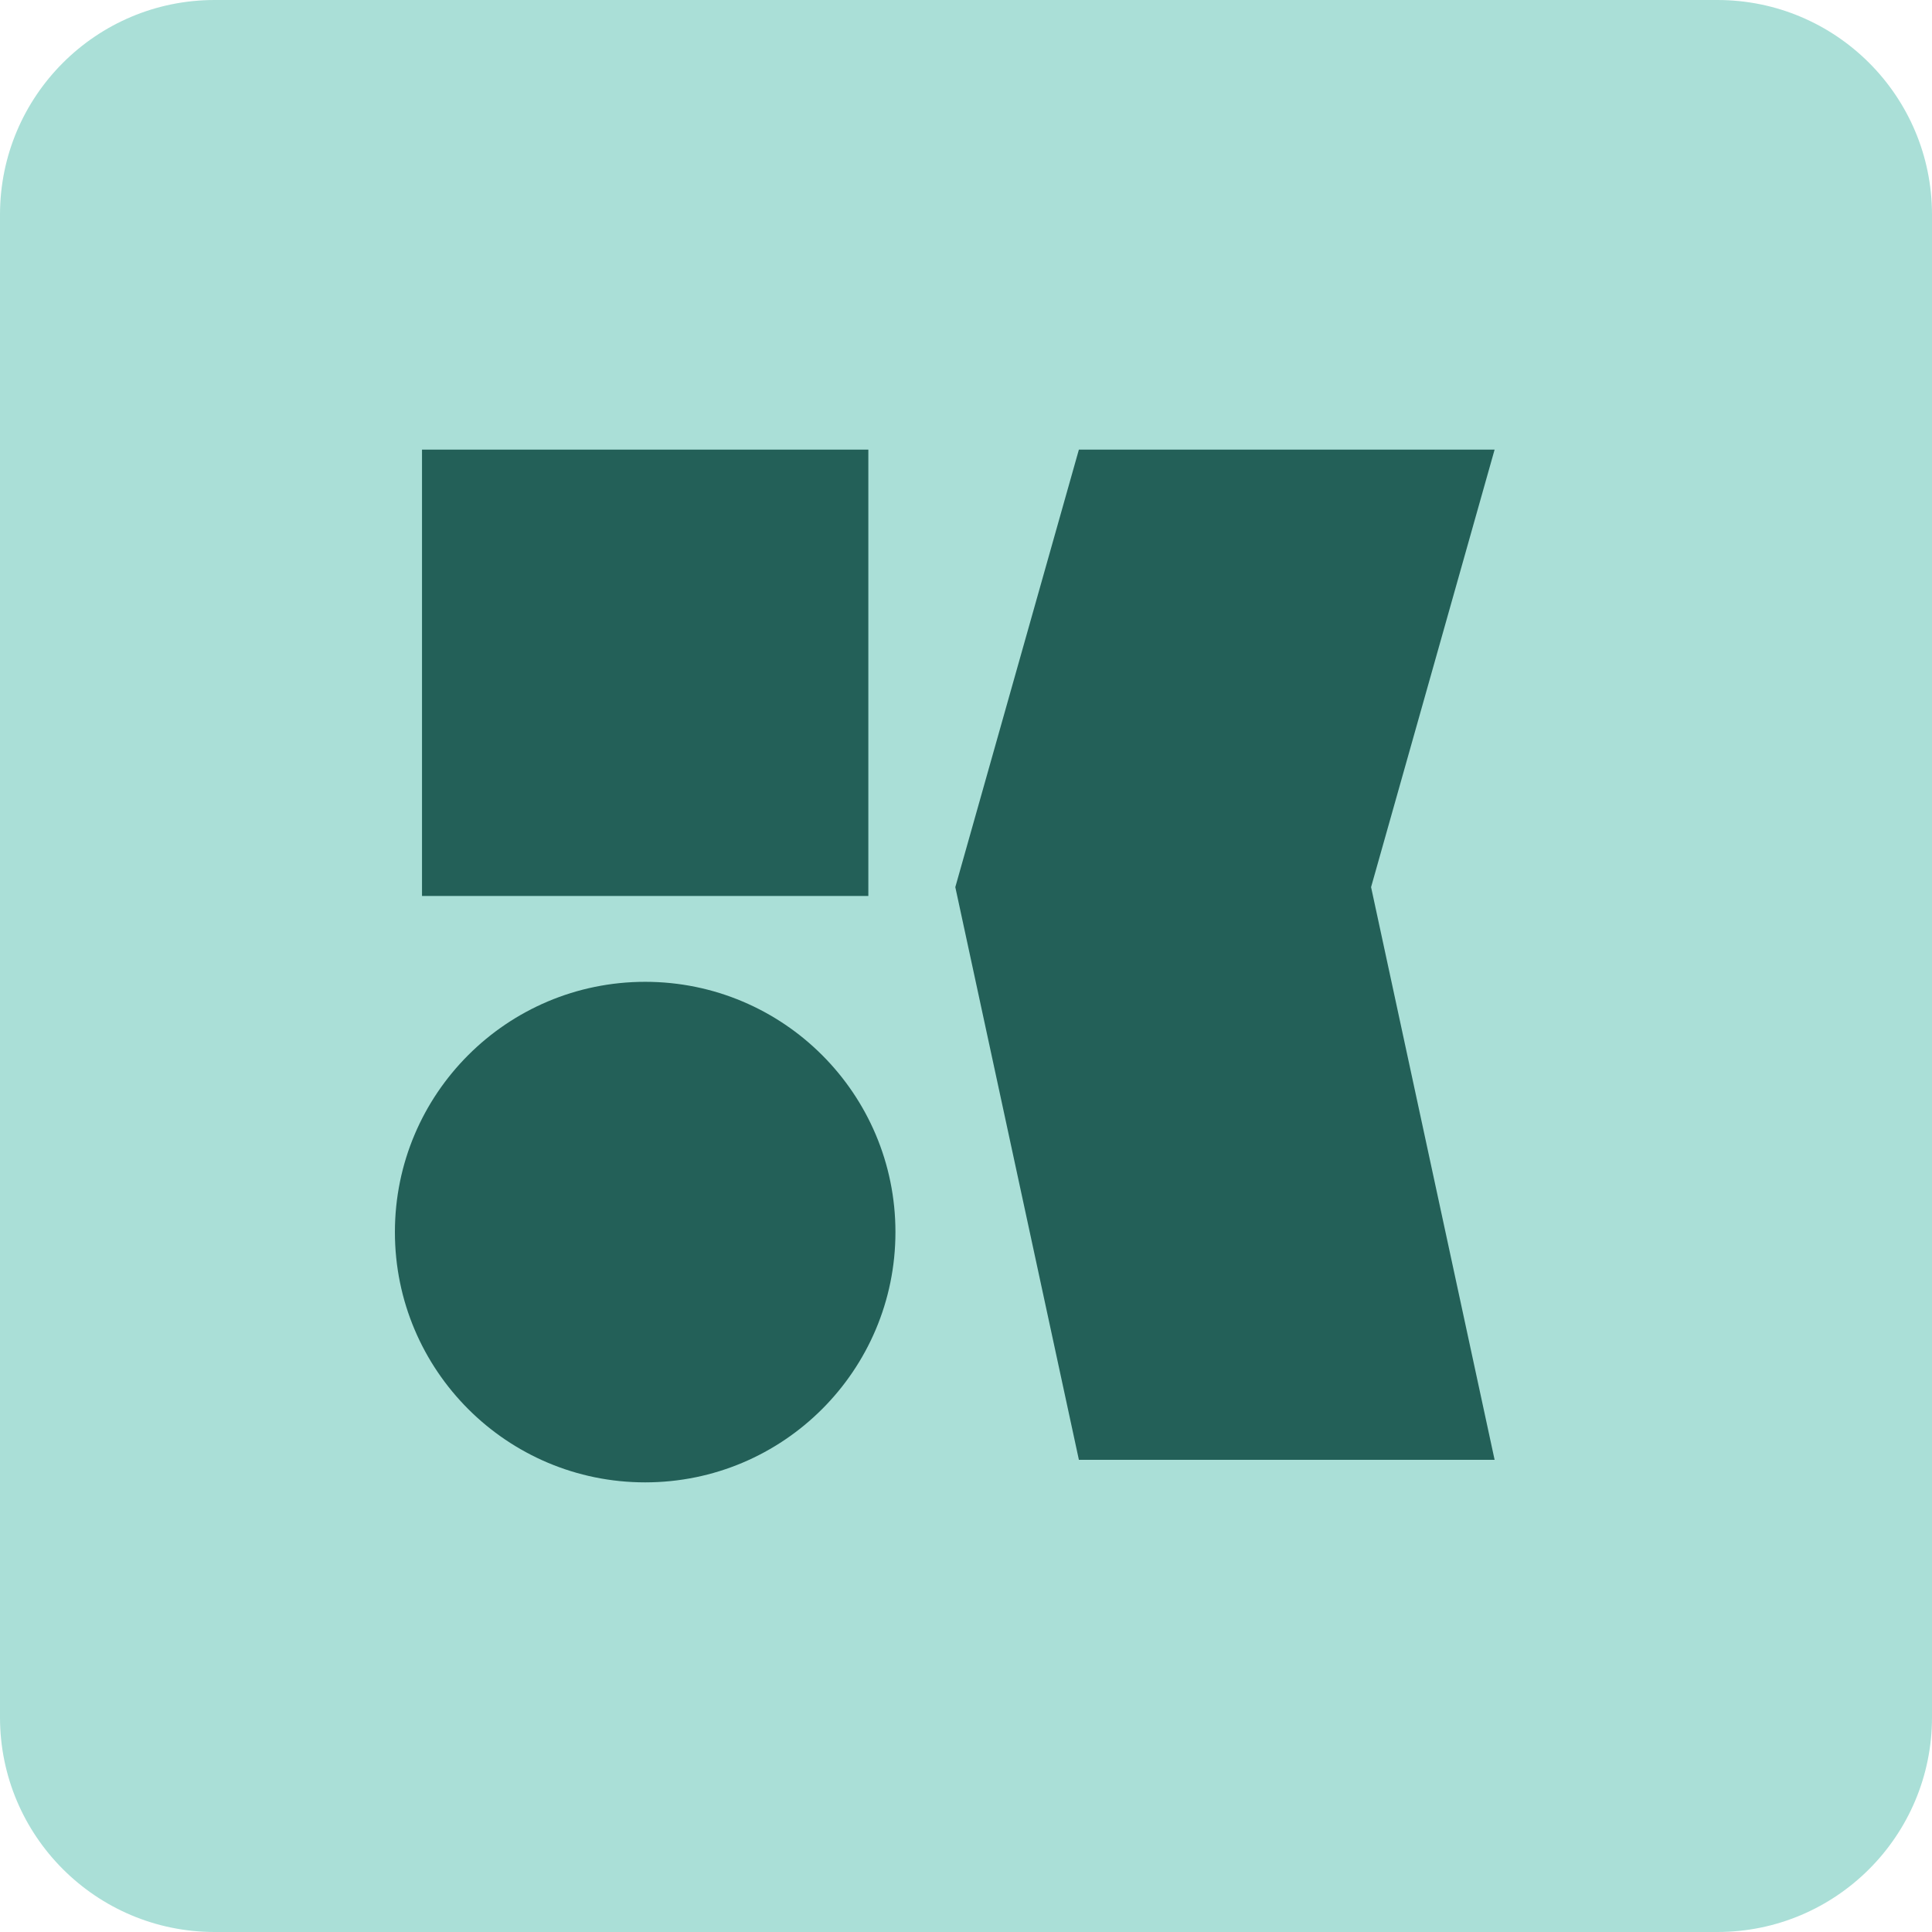
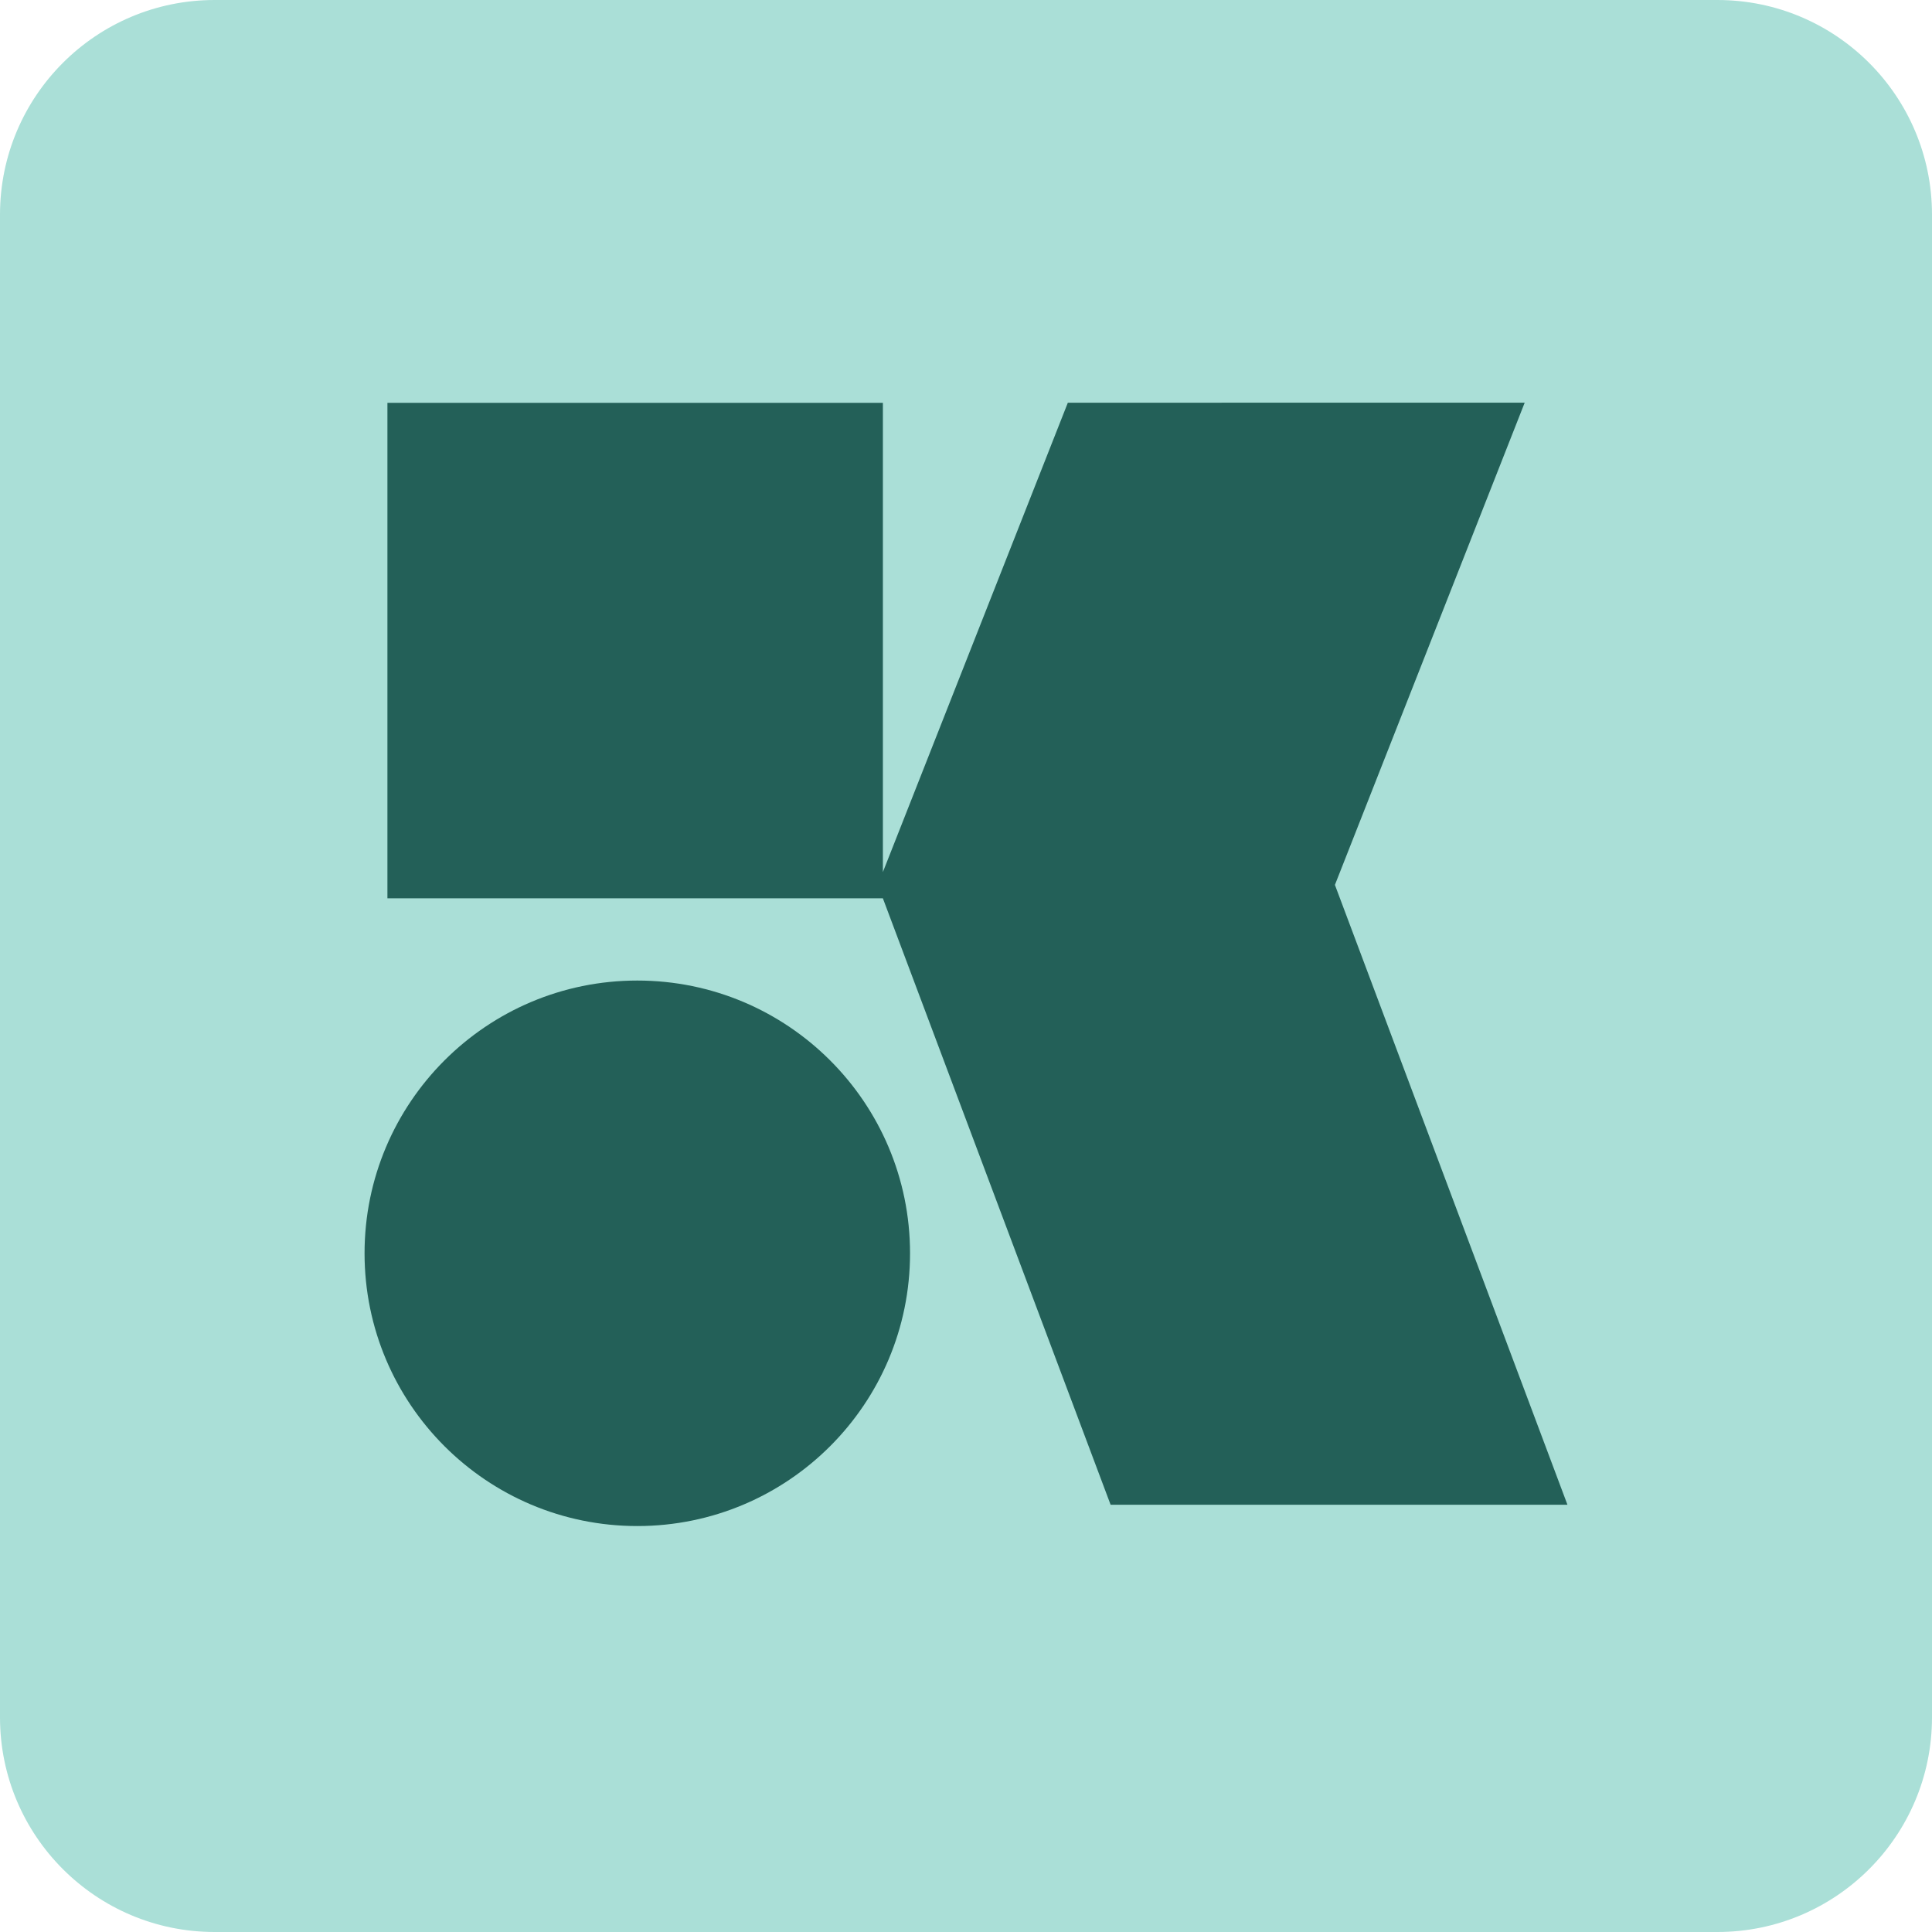
<svg xmlns="http://www.w3.org/2000/svg" width="144" height="144" viewBox="0 0 144 144" fill="none">
  <path d="M0 16C0 7.163 7.163 0 16 0H128C136.837 0 144 7.163 144 16V128C144 136.837 136.837 144 128 144H16C7.163 144 0 136.837 0 128V16Z" fill="#AADFD7" />
-   <path d="M102.192 66.121L111.399 108.805H80.414L71.203 66.121L80.414 33.512H111.399L102.192 66.121Z" fill="#236058" />
-   <path d="M64.721 66.78H31.454V33.512H64.721V66.78Z" fill="#236058" />
-   <path d="M48.088 73.179C58.39 73.18 66.741 81.53 66.741 91.832C66.741 102.134 58.39 110.486 48.088 110.487C37.786 110.487 29.434 102.135 29.434 91.832C29.434 81.53 37.786 73.179 48.088 73.179Z" fill="#236058" />
+   <path d="M47.501 73.084C58.729 73.085 67.829 82.186 67.829 93.414C67.829 104.641 58.729 113.743 47.501 113.743C36.274 113.743 27.172 104.641 27.172 93.414C27.172 82.186 36.274 73.084 47.501 73.084Z" fill="#236058" />
+   <path d="M99.497 65.955L116.828 112.154H82.778L65.804 66.954H28.876V30.023H65.805V64.999L79.59 30.017L113.642 30.012L99.497 65.955Z" fill="#236058" />
</svg>
